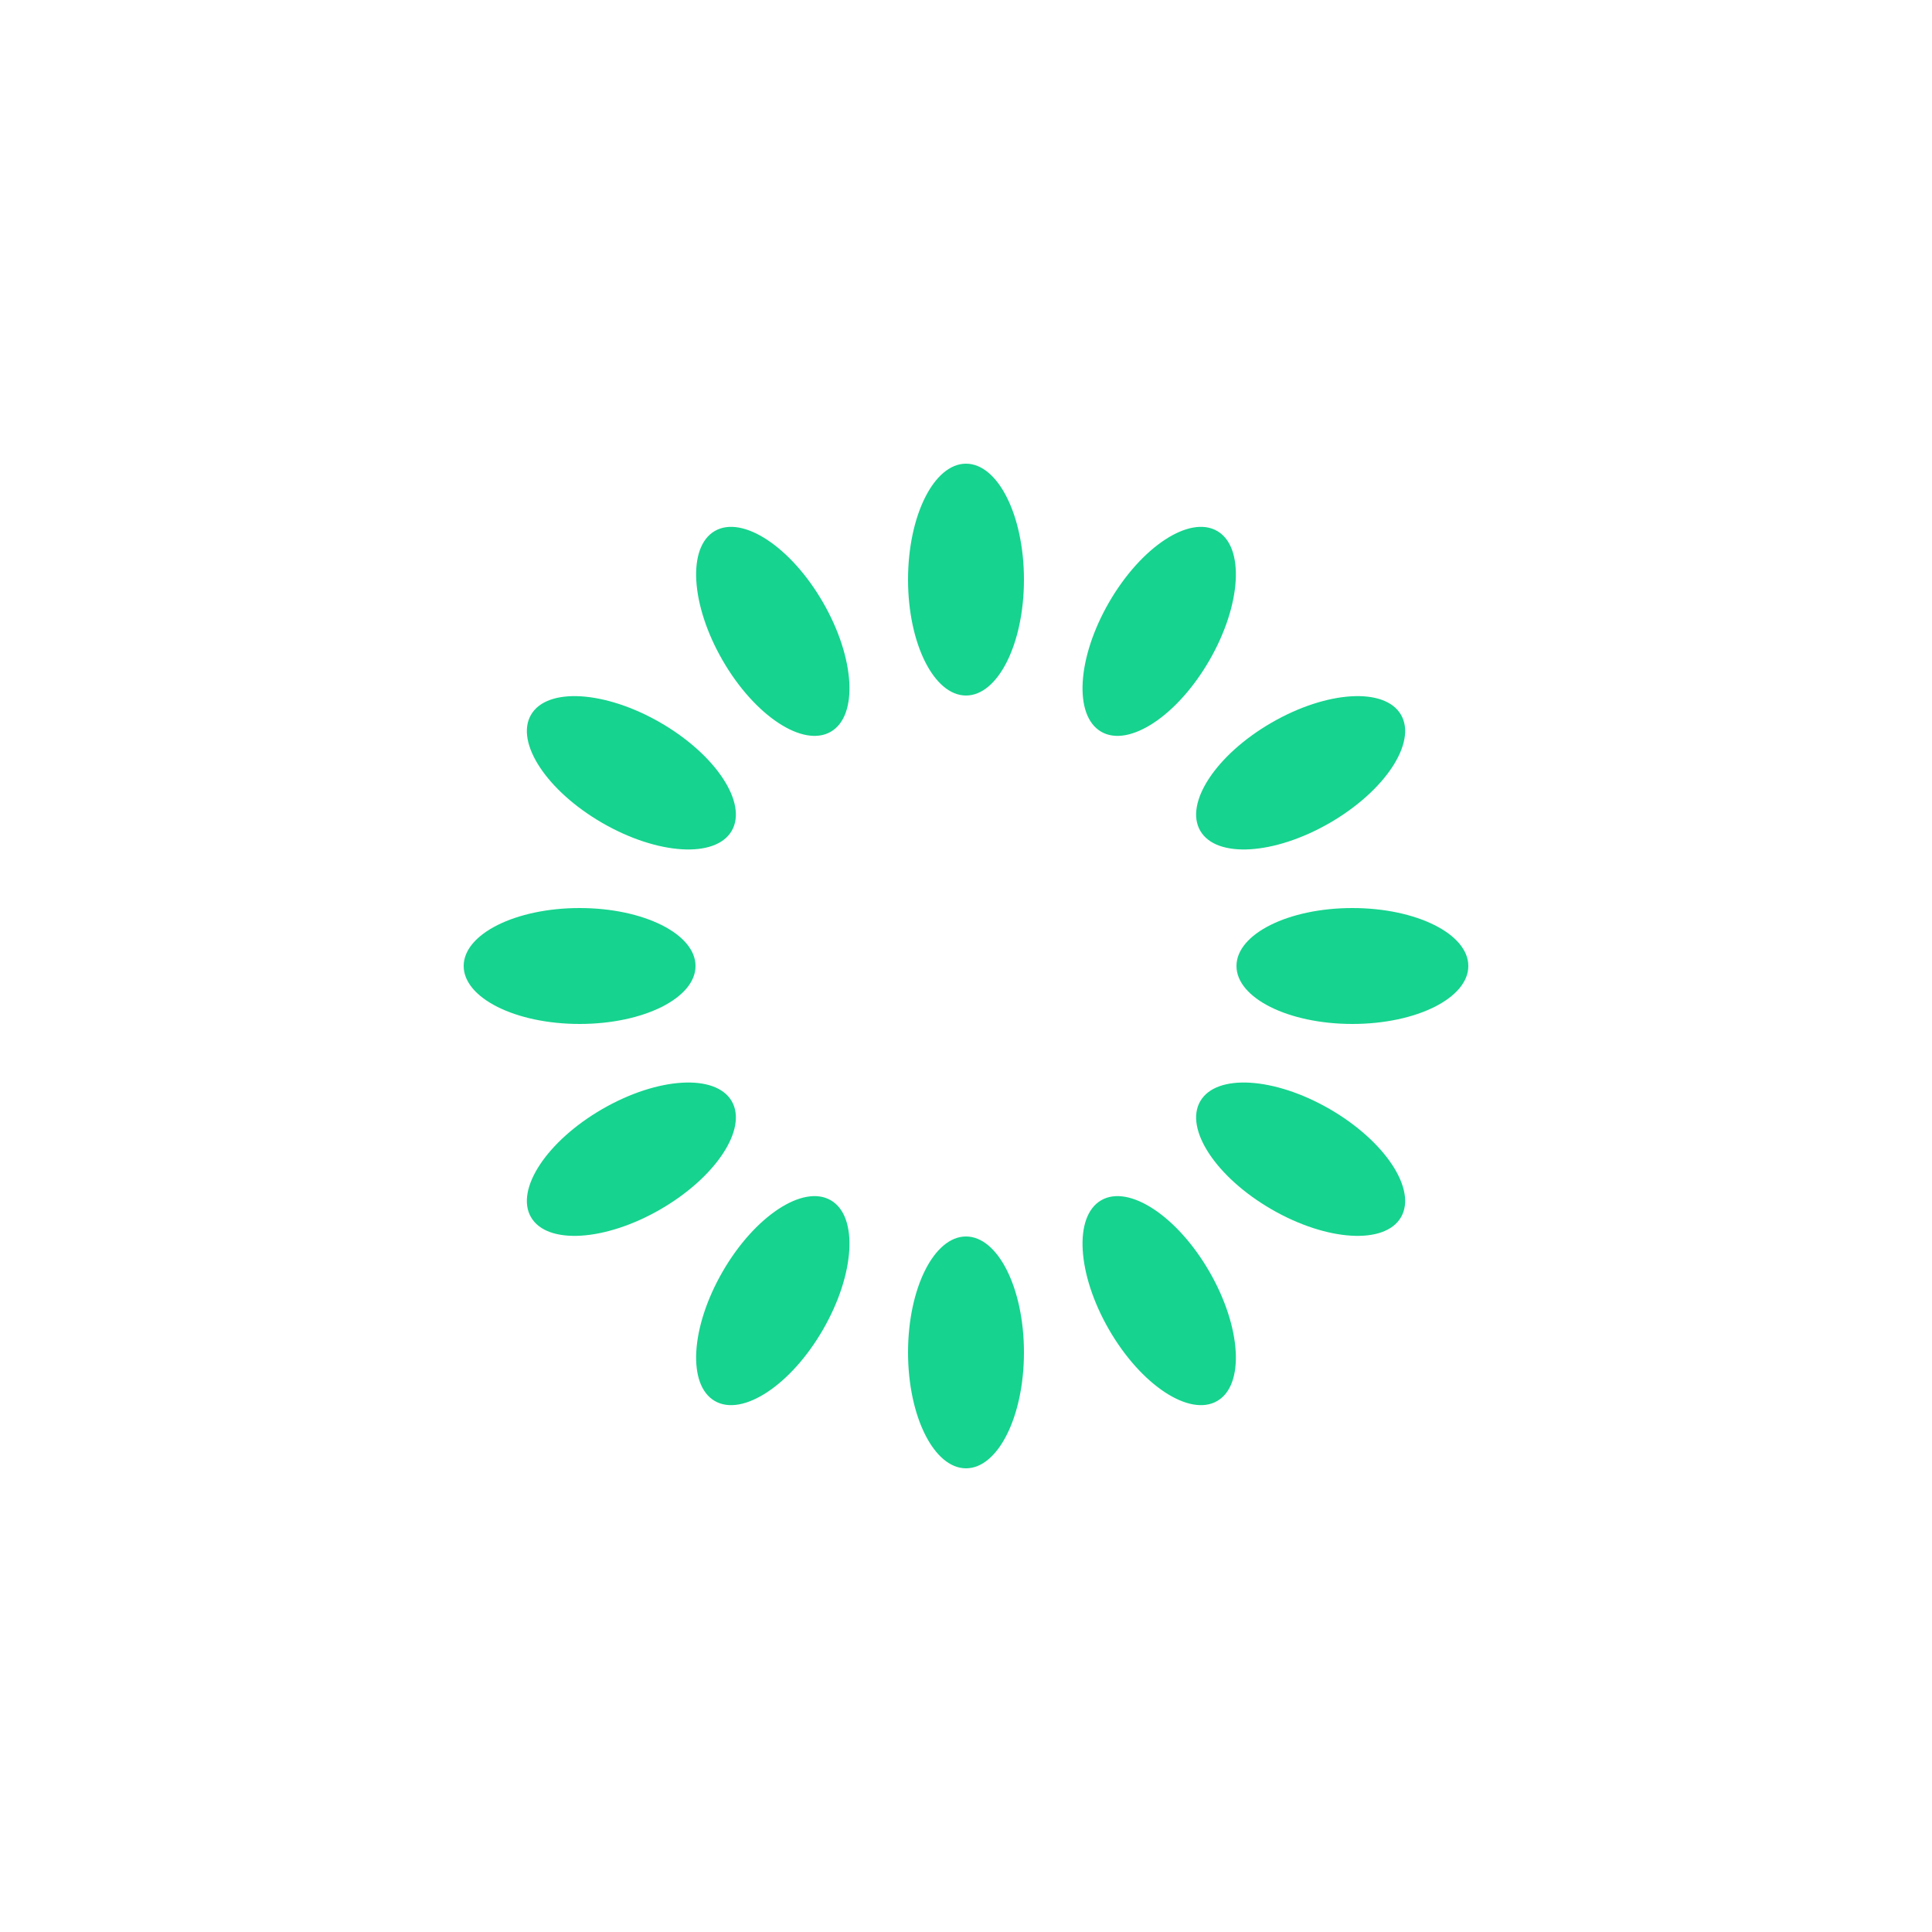
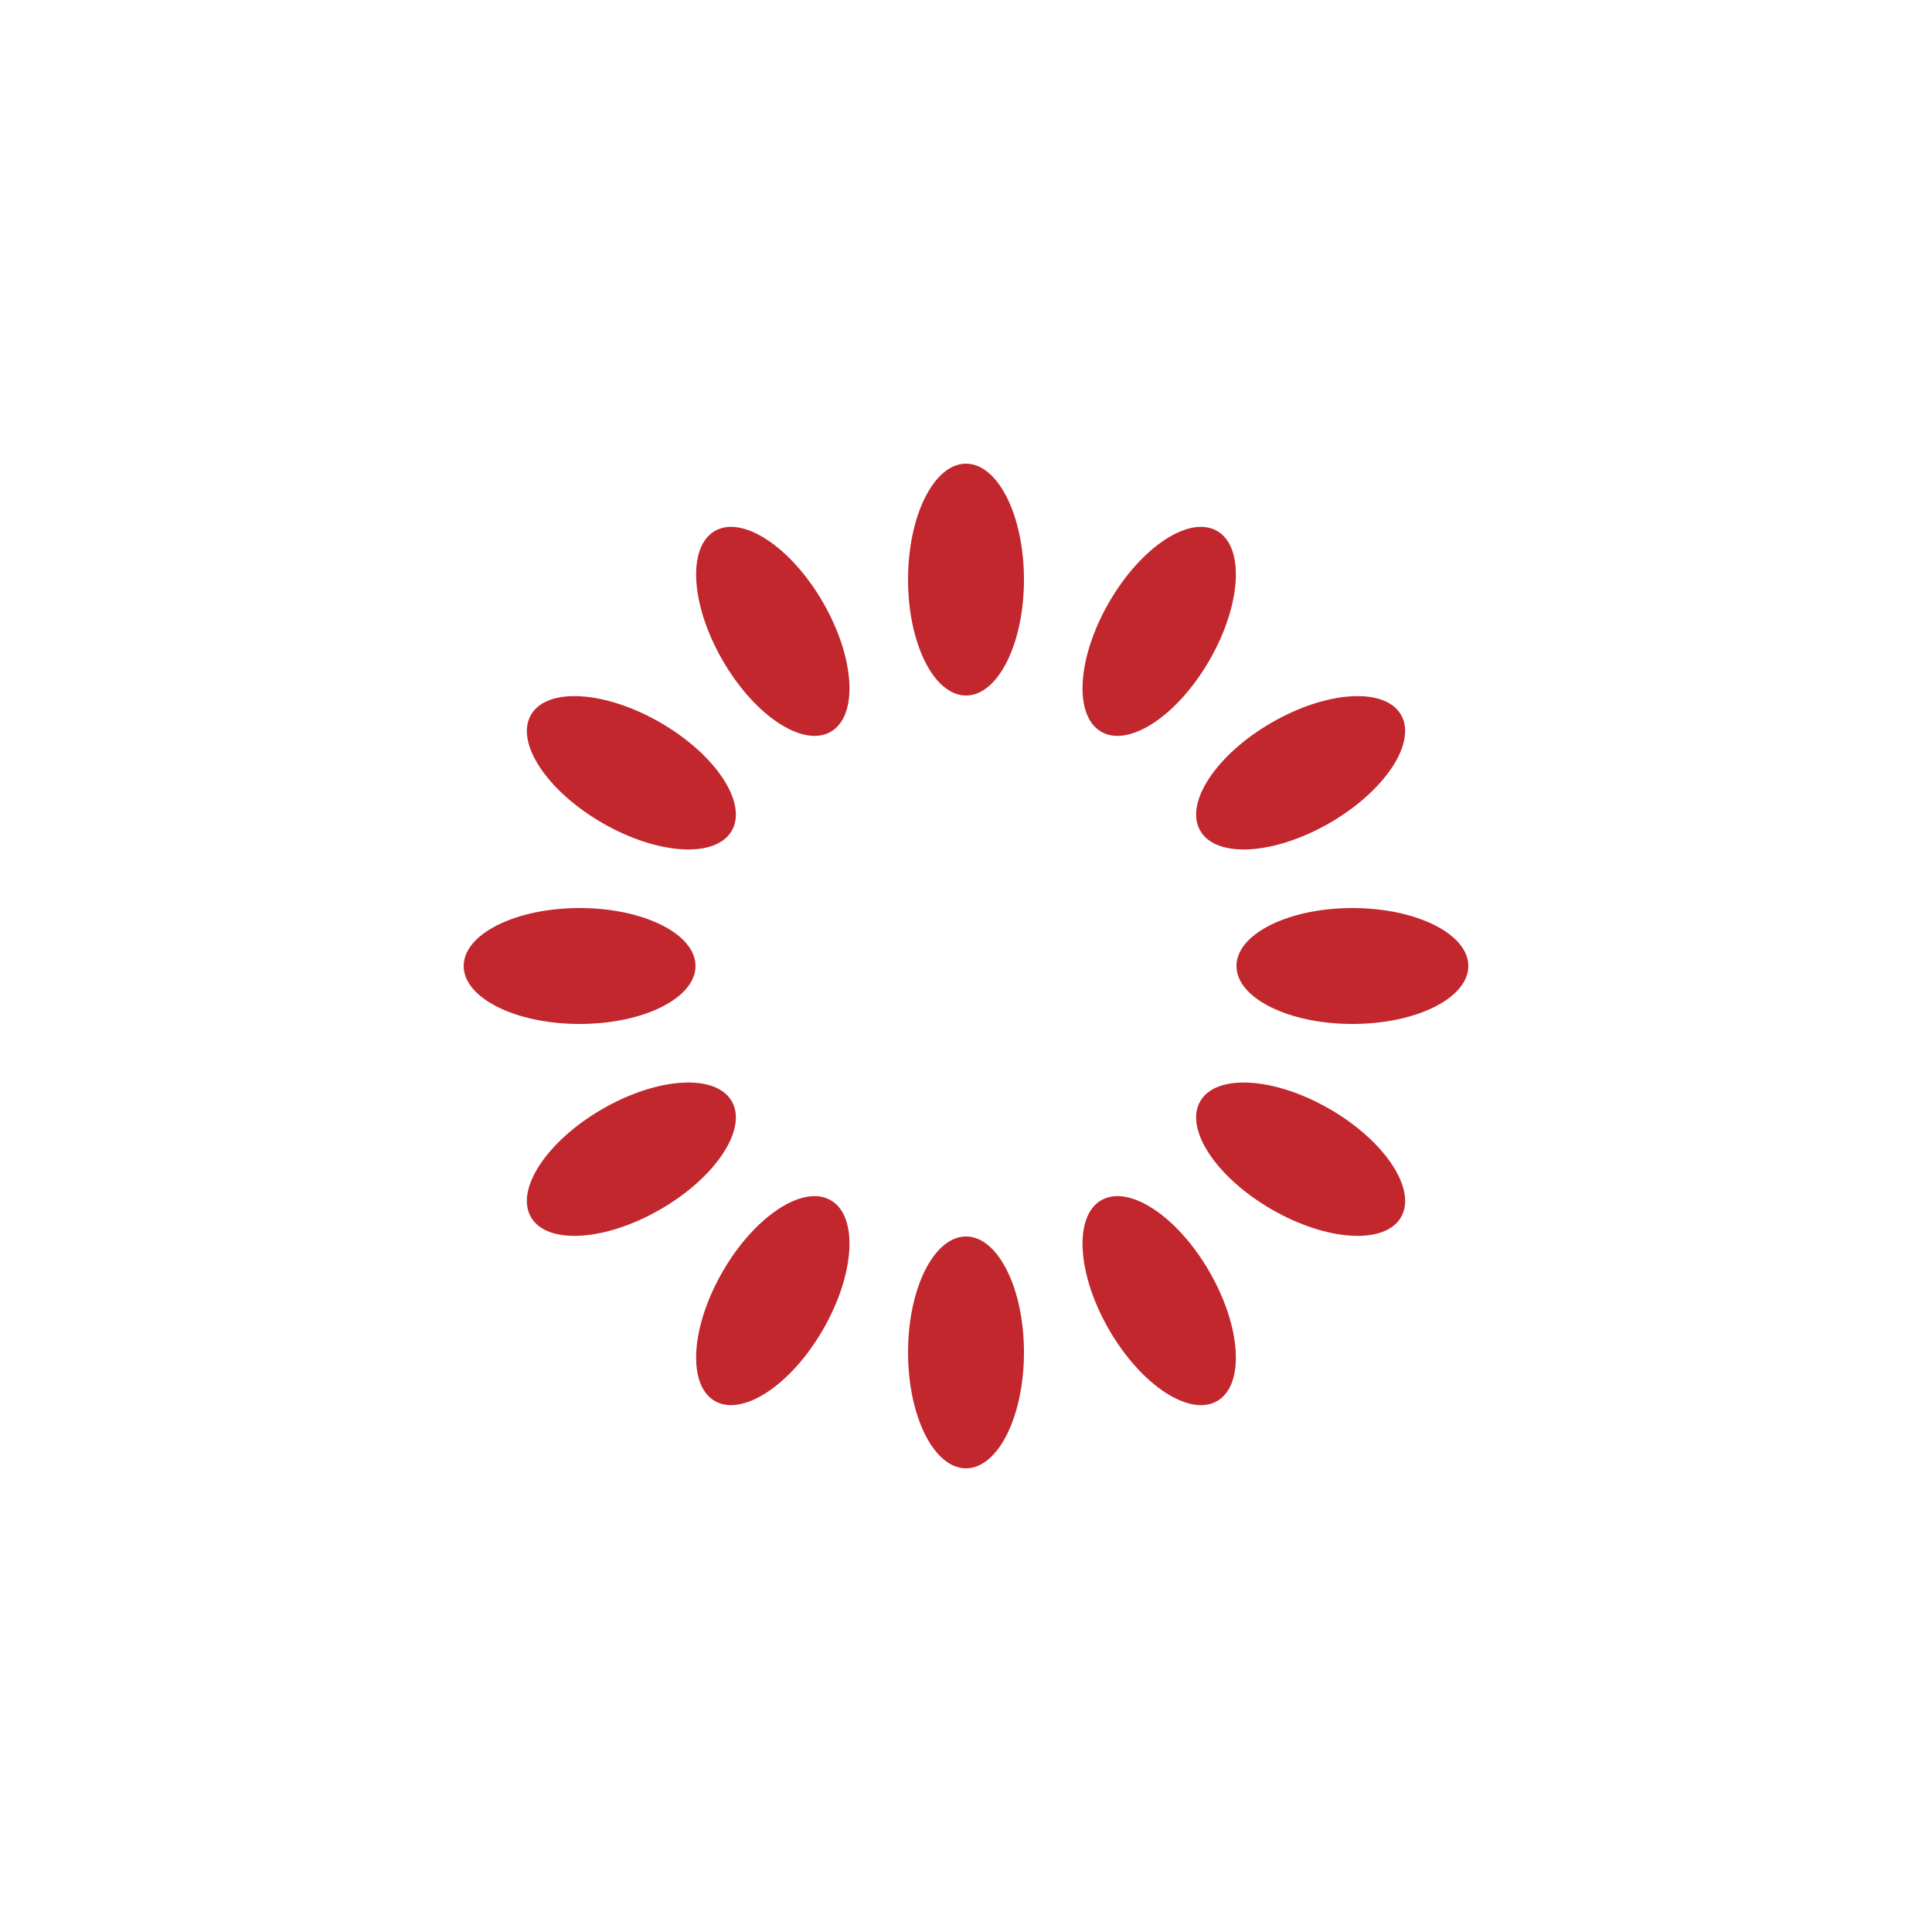
<svg xmlns="http://www.w3.org/2000/svg" style="margin: auto; background: none; display: block; shape-rendering: auto;" width="200px" height="200px" viewBox="0 0 100 100" preserveAspectRatio="xMidYMid">
  <g transform="rotate(0 50 50)">
-     <rect x="47" y="24" rx="3" ry="6" width="6" height="12" fill="#16d38f">
+     <rect x="47" y="24" rx="3" ry="6" width="6" height="12" fill="#c1272d">
      <animate attributeName="opacity" values="1;0" keyTimes="0;1" dur="1s" begin="-0.917s" repeatCount="indefinite" />
    </rect>
  </g>
  <g transform="rotate(30 50 50)">
-     <rect x="47" y="24" rx="3" ry="6" width="6" height="12" fill="#16d38f">
+     <rect x="47" y="24" rx="3" ry="6" width="6" height="12" fill="#c1272d">
      <animate attributeName="opacity" values="1;0" keyTimes="0;1" dur="1s" begin="-0.833s" repeatCount="indefinite" />
    </rect>
  </g>
  <g transform="rotate(60 50 50)">
-     <rect x="47" y="24" rx="3" ry="6" width="6" height="12" fill="#16d38f">
+     <rect x="47" y="24" rx="3" ry="6" width="6" height="12" fill="#c1272d">
      <animate attributeName="opacity" values="1;0" keyTimes="0;1" dur="1s" begin="-0.75s" repeatCount="indefinite" />
    </rect>
  </g>
  <g transform="rotate(90 50 50)">
-     <rect x="47" y="24" rx="3" ry="6" width="6" height="12" fill="#16d38f">
+     <rect x="47" y="24" rx="3" ry="6" width="6" height="12" fill="#c1272d">
      <animate attributeName="opacity" values="1;0" keyTimes="0;1" dur="1s" begin="-0.667s" repeatCount="indefinite" />
    </rect>
  </g>
  <g transform="rotate(120 50 50)">
-     <rect x="47" y="24" rx="3" ry="6" width="6" height="12" fill="#16d38f">
+     <rect x="47" y="24" rx="3" ry="6" width="6" height="12" fill="#c1272d">
      <animate attributeName="opacity" values="1;0" keyTimes="0;1" dur="1s" begin="-0.583s" repeatCount="indefinite" />
    </rect>
  </g>
  <g transform="rotate(150 50 50)">
-     <rect x="47" y="24" rx="3" ry="6" width="6" height="12" fill="#16d38f">
+     <rect x="47" y="24" rx="3" ry="6" width="6" height="12" fill="#c1272d">
      <animate attributeName="opacity" values="1;0" keyTimes="0;1" dur="1s" begin="-0.5s" repeatCount="indefinite" />
    </rect>
  </g>
  <g transform="rotate(180 50 50)">
-     <rect x="47" y="24" rx="3" ry="6" width="6" height="12" fill="#16d38f">
+     <rect x="47" y="24" rx="3" ry="6" width="6" height="12" fill="#c1272d">
      <animate attributeName="opacity" values="1;0" keyTimes="0;1" dur="1s" begin="-0.417s" repeatCount="indefinite" />
    </rect>
  </g>
  <g transform="rotate(210 50 50)">
-     <rect x="47" y="24" rx="3" ry="6" width="6" height="12" fill="#16d38f">
+     <rect x="47" y="24" rx="3" ry="6" width="6" height="12" fill="#c1272d">
      <animate attributeName="opacity" values="1;0" keyTimes="0;1" dur="1s" begin="-0.333s" repeatCount="indefinite" />
    </rect>
  </g>
  <g transform="rotate(240 50 50)">
-     <rect x="47" y="24" rx="3" ry="6" width="6" height="12" fill="#16d38f">
+     <rect x="47" y="24" rx="3" ry="6" width="6" height="12" fill="#c1272d">
      <animate attributeName="opacity" values="1;0" keyTimes="0;1" dur="1s" begin="-0.25s" repeatCount="indefinite" />
    </rect>
  </g>
  <g transform="rotate(270 50 50)">
-     <rect x="47" y="24" rx="3" ry="6" width="6" height="12" fill="#16d38f">
+     <rect x="47" y="24" rx="3" ry="6" width="6" height="12" fill="#c1272d">
      <animate attributeName="opacity" values="1;0" keyTimes="0;1" dur="1s" begin="-0.167s" repeatCount="indefinite" />
    </rect>
  </g>
  <g transform="rotate(300 50 50)">
-     <rect x="47" y="24" rx="3" ry="6" width="6" height="12" fill="#16d38f">
+     <rect x="47" y="24" rx="3" ry="6" width="6" height="12" fill="#c1272d">
      <animate attributeName="opacity" values="1;0" keyTimes="0;1" dur="1s" begin="-0.083s" repeatCount="indefinite" />
    </rect>
  </g>
  <g transform="rotate(330 50 50)">
-     <rect x="47" y="24" rx="3" ry="6" width="6" height="12" fill="#16d38f">
+     <rect x="47" y="24" rx="3" ry="6" width="6" height="12" fill="#c1272d">
      <animate attributeName="opacity" values="1;0" keyTimes="0;1" dur="1s" begin="0s" repeatCount="indefinite" />
    </rect>
  </g>
</svg>
